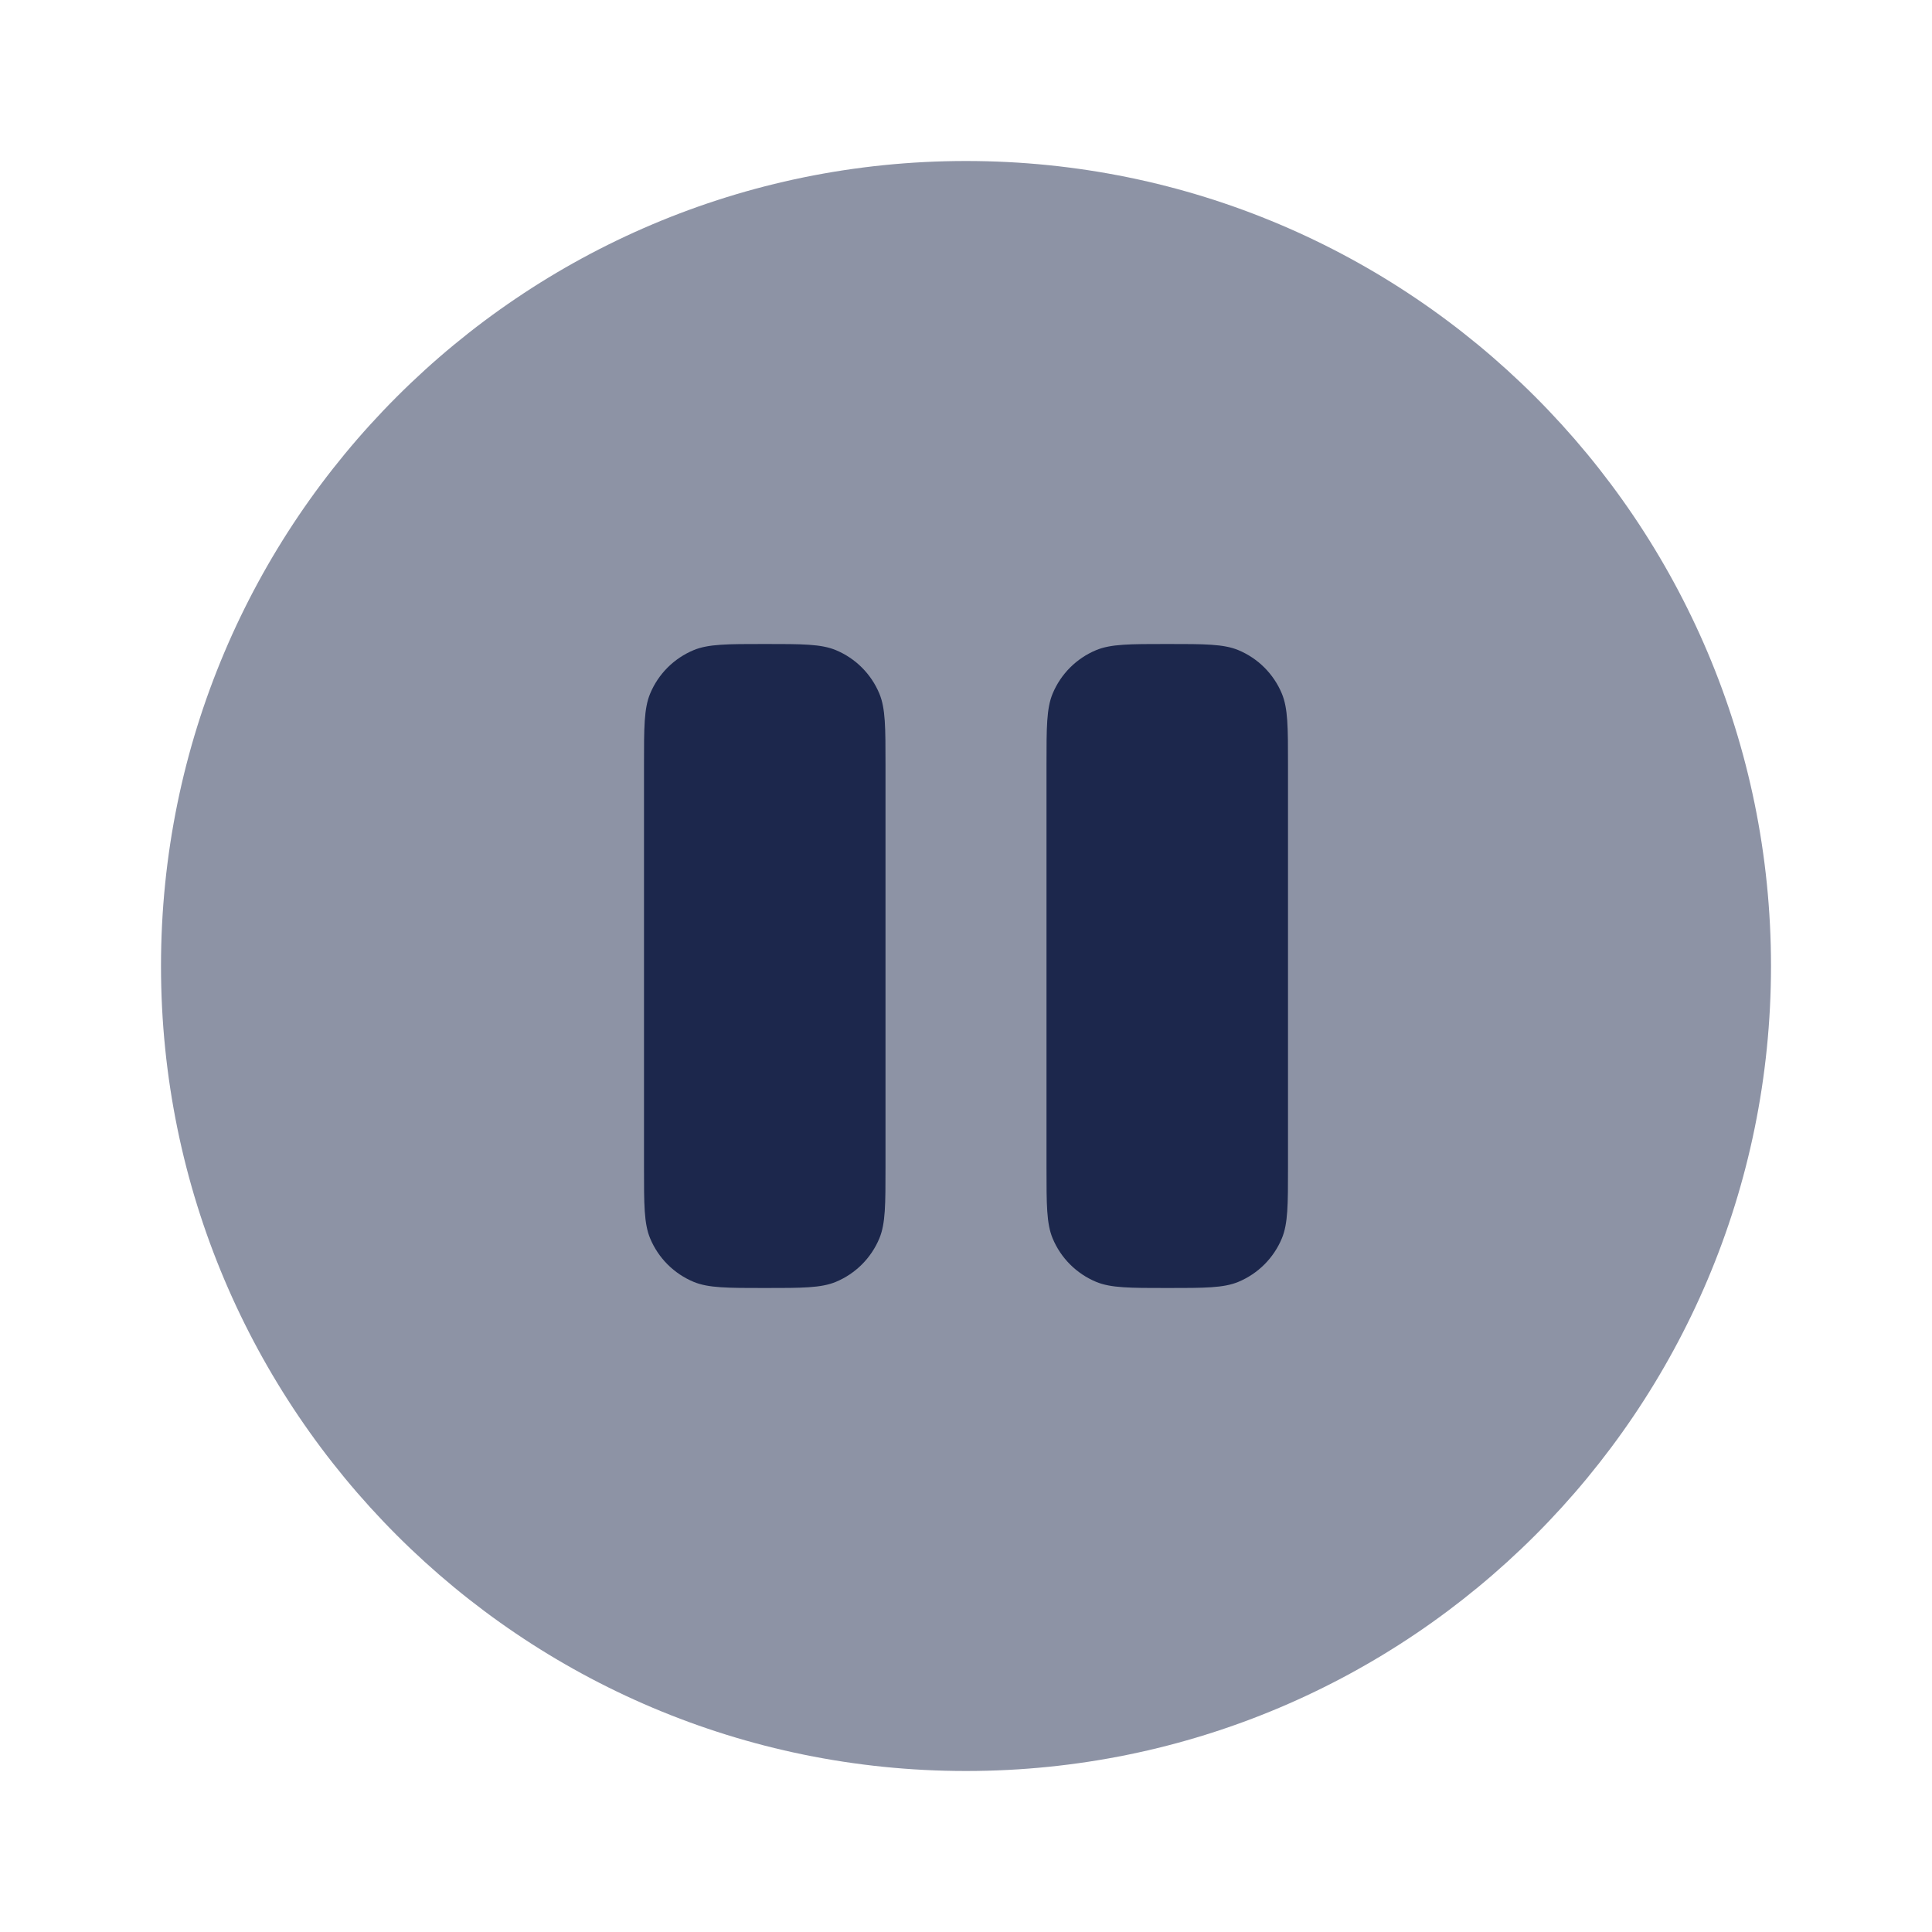
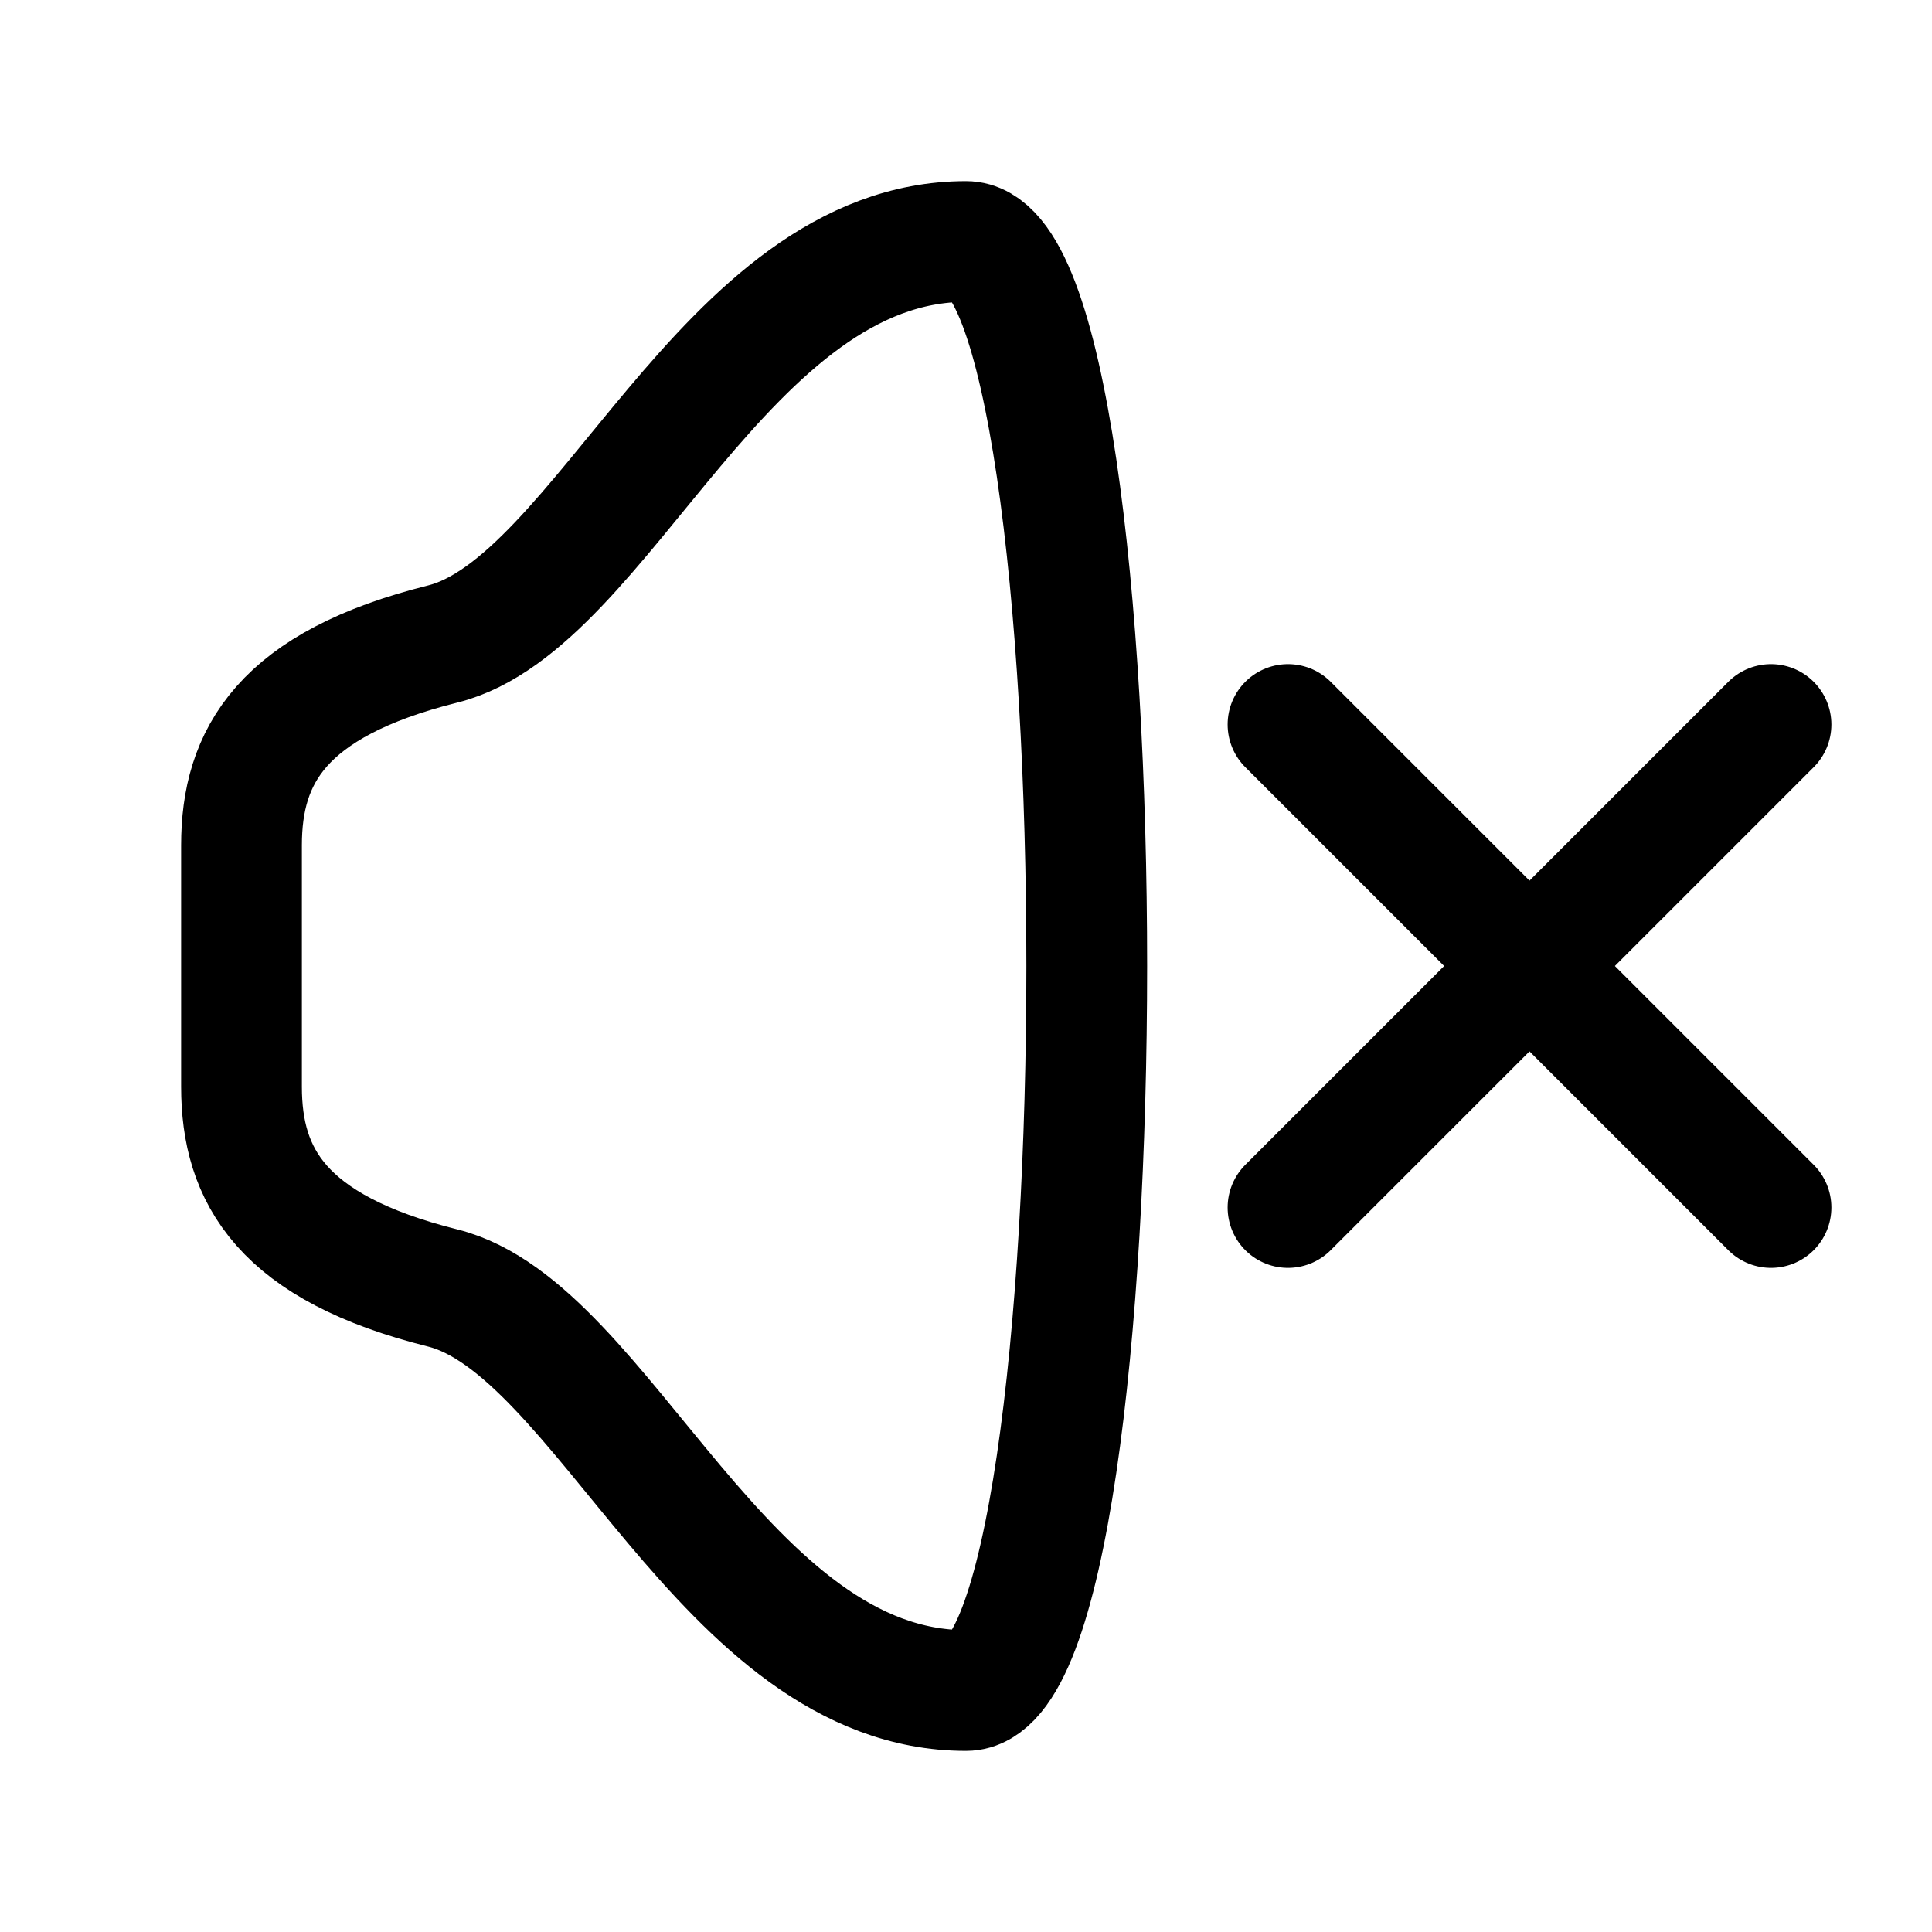
<svg xmlns="http://www.w3.org/2000/svg" viewBox="0 0 24 24" fill="none">
  <g id="SVGRepo_bgCarrier" stroke-width="0" />
  <g id="SVGRepo_tracerCarrier" stroke-linecap="round" stroke-linejoin="round" />
  <g id="SVGRepo_iconCarrier">
-     <path opacity="0.5" d="M22 12C22 17.523 17.523 22 12 22C6.477 22 2 17.523 2 12C2 6.477 6.477 2 12 2C17.523 2 22 6.477 22 12Z" fill="#1C274C" />
-     <path d="M8.076 8.617C8 8.801 8 9.034 8 9.5V14.5C8 14.966 8 15.199 8.076 15.383C8.178 15.628 8.372 15.822 8.617 15.924C8.801 16 9.034 16 9.5 16C9.966 16 10.199 16 10.383 15.924C10.628 15.822 10.822 15.628 10.924 15.383C11 15.199 11 14.966 11 14.5V9.5C11 9.034 11 8.801 10.924 8.617C10.822 8.372 10.628 8.178 10.383 8.076C10.199 8 9.966 8 9.5 8C9.034 8 8.801 8 8.617 8.076C8.372 8.178 8.178 8.372 8.076 8.617Z" fill="#1C274C" />
-     <path d="M13.076 8.617C13 8.801 13 9.034 13 9.5V14.5C13 14.966 13 15.199 13.076 15.383C13.178 15.628 13.372 15.822 13.617 15.924C13.801 16 14.034 16 14.5 16C14.966 16 15.199 16 15.383 15.924C15.628 15.822 15.822 15.628 15.924 15.383C16 15.199 16 14.966 16 14.5V9.5C16 9.034 16 8.801 15.924 8.617C15.822 8.372 15.628 8.178 15.383 8.076C15.199 8 14.966 8 14.5 8C14.034 8 13.801 8 13.617 8.076C13.372 8.178 13.178 8.372 13.076 8.617Z" fill="#1C274C" />
+     <path d="M22 9L16 15M16 9L22 15M3 10.5V13.5C3 14.605 3.5 15.5 5.5 16C7.5 16.5 9 21 12 21C14 21 14 3 12 3C9 3 7.5 7.5 5.5 8C3.5 8.5 3 9.395 3 10.5Z" stroke="#000000" stroke-width="1.5" stroke-linecap="round" stroke-linejoin="round" />
  </g>
</svg>
